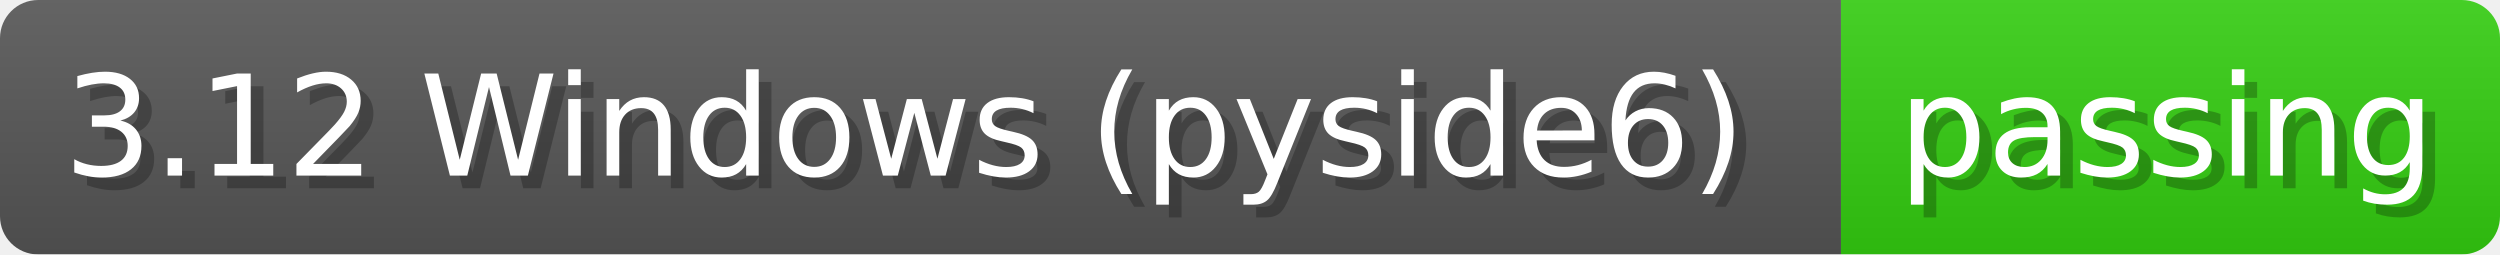
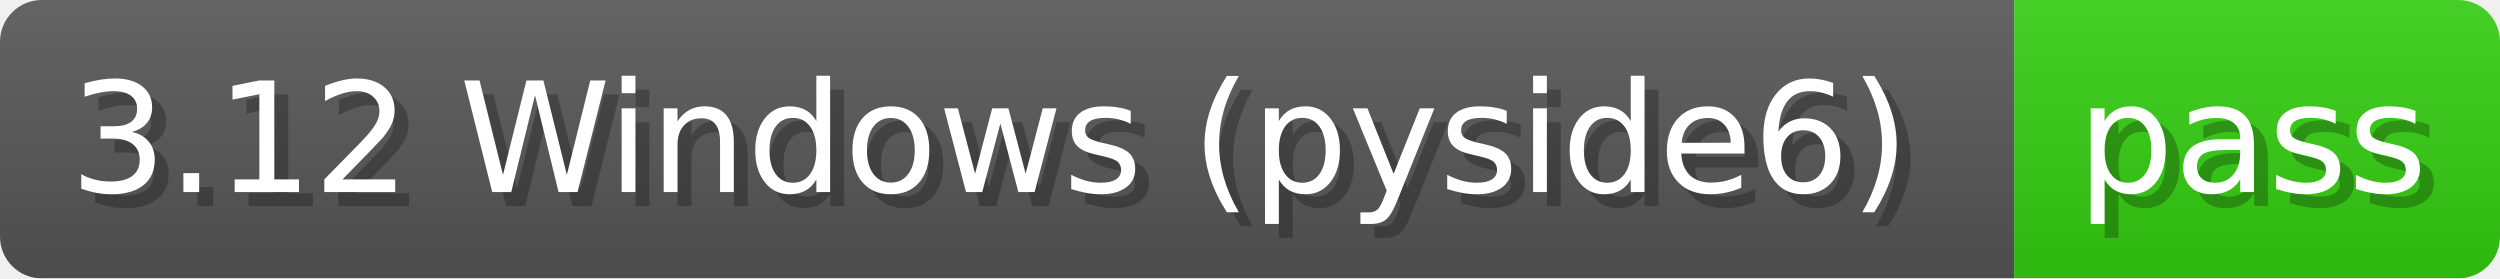
- <svg xmlns="http://www.w3.org/2000/svg" width="196.5" height="20" viewBox="0 0 1965 200" role="img" aria-label="3.12 Windows (pyside6): passing">
+ <svg xmlns="http://www.w3.org/2000/svg" width="179.6" height="20" viewBox="0 0 1796 200" role="img" aria-label="3.12 Windows (pyside6): pass">
  <linearGradient id="a" x2="0" y2="100%">
    <stop offset="0" stop-opacity=".1" stop-color="#EEE" />
    <stop offset="1" stop-opacity=".1" />
  </linearGradient>
  <mask id="m">
-     <rect width="1965" height="200" rx="30" fill="#FFF" />
+     <rect width="1796" height="200" rx="30" fill="#FFF" />
  </mask>
  <g mask="url(#m)">
    <rect width="1447" height="200" fill="#555" />
-     <rect width="518" height="200" fill="#3C1" x="1447" />
-     <rect width="1965" height="200" fill="url(#a)" />
+     <rect width="349" height="200" fill="#3C1" x="1447" />
+     <rect width="1796" height="200" fill="url(#a)" />
  </g>
  <g aria-hidden="true" fill="#fff" text-anchor="start" font-family="Verdana,DejaVu Sans,sans-serif" font-size="110">
    <text x="60" y="148" textLength="1347" fill="#000" opacity="0.25">3.12 Windows (pyside6)</text>
    <text x="50" y="138" textLength="1347">3.12 Windows (pyside6)</text>
-     <text x="1502" y="148" textLength="418" fill="#000" opacity="0.25">passing</text>
-     <text x="1492" y="138" textLength="418">passing</text>
+     <text x="1502" y="148" textLength="249" fill="#000" opacity="0.25">pass</text>
+     <text x="1492" y="138" textLength="249">pass</text>
  </g>
</svg>
